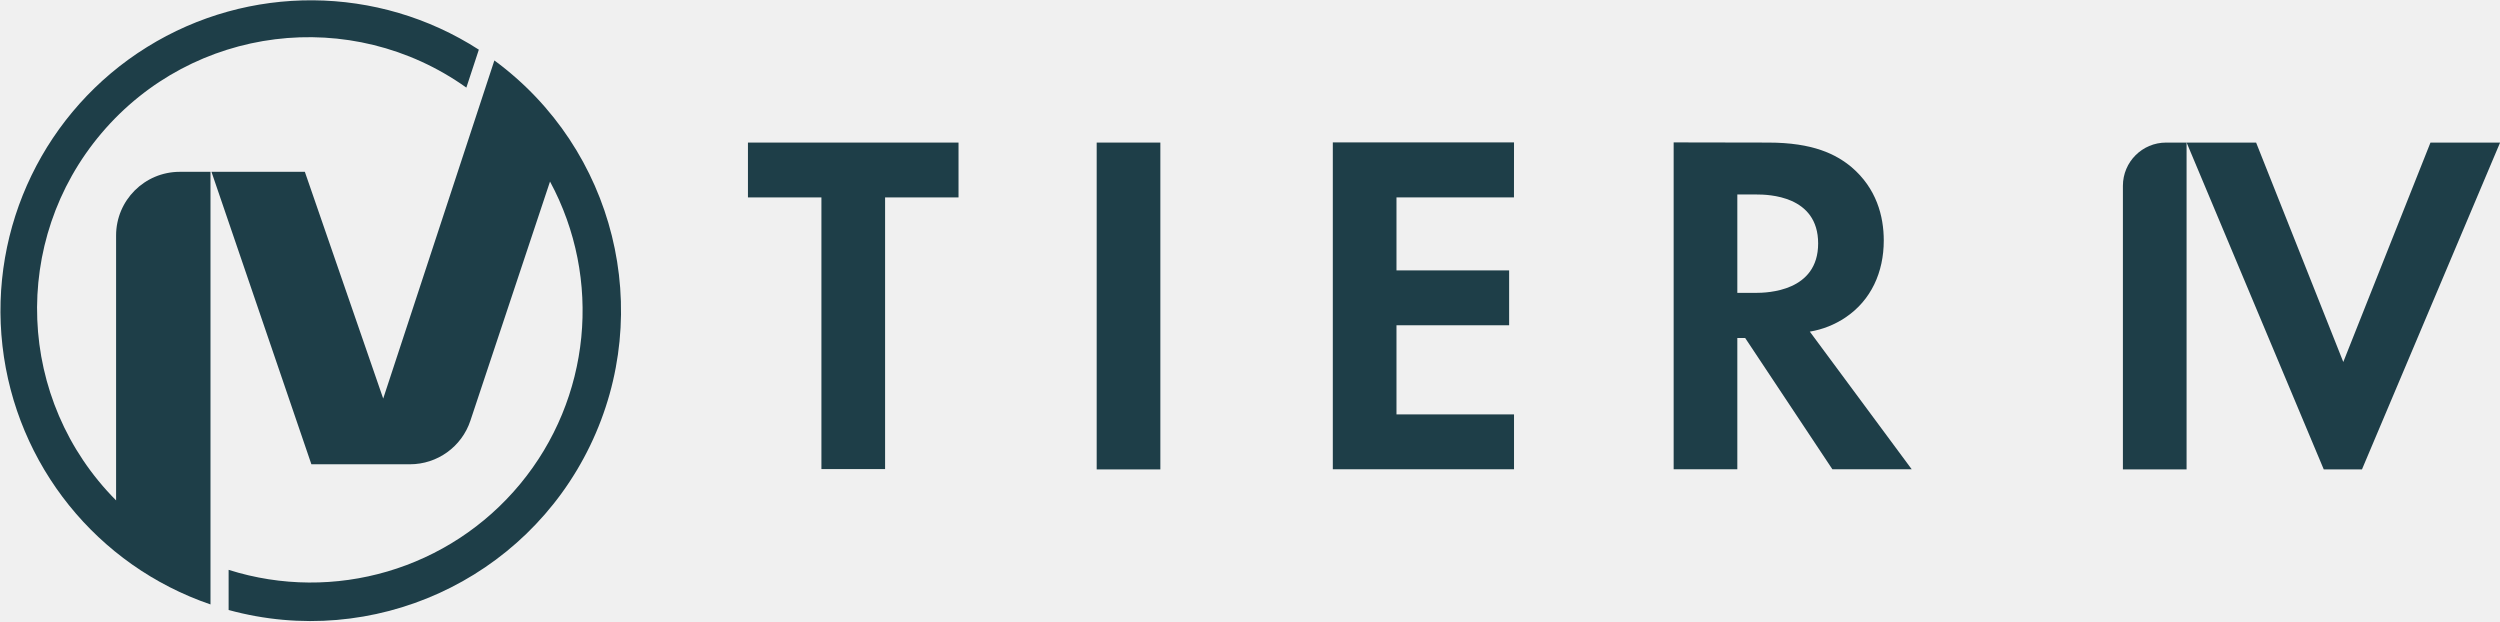
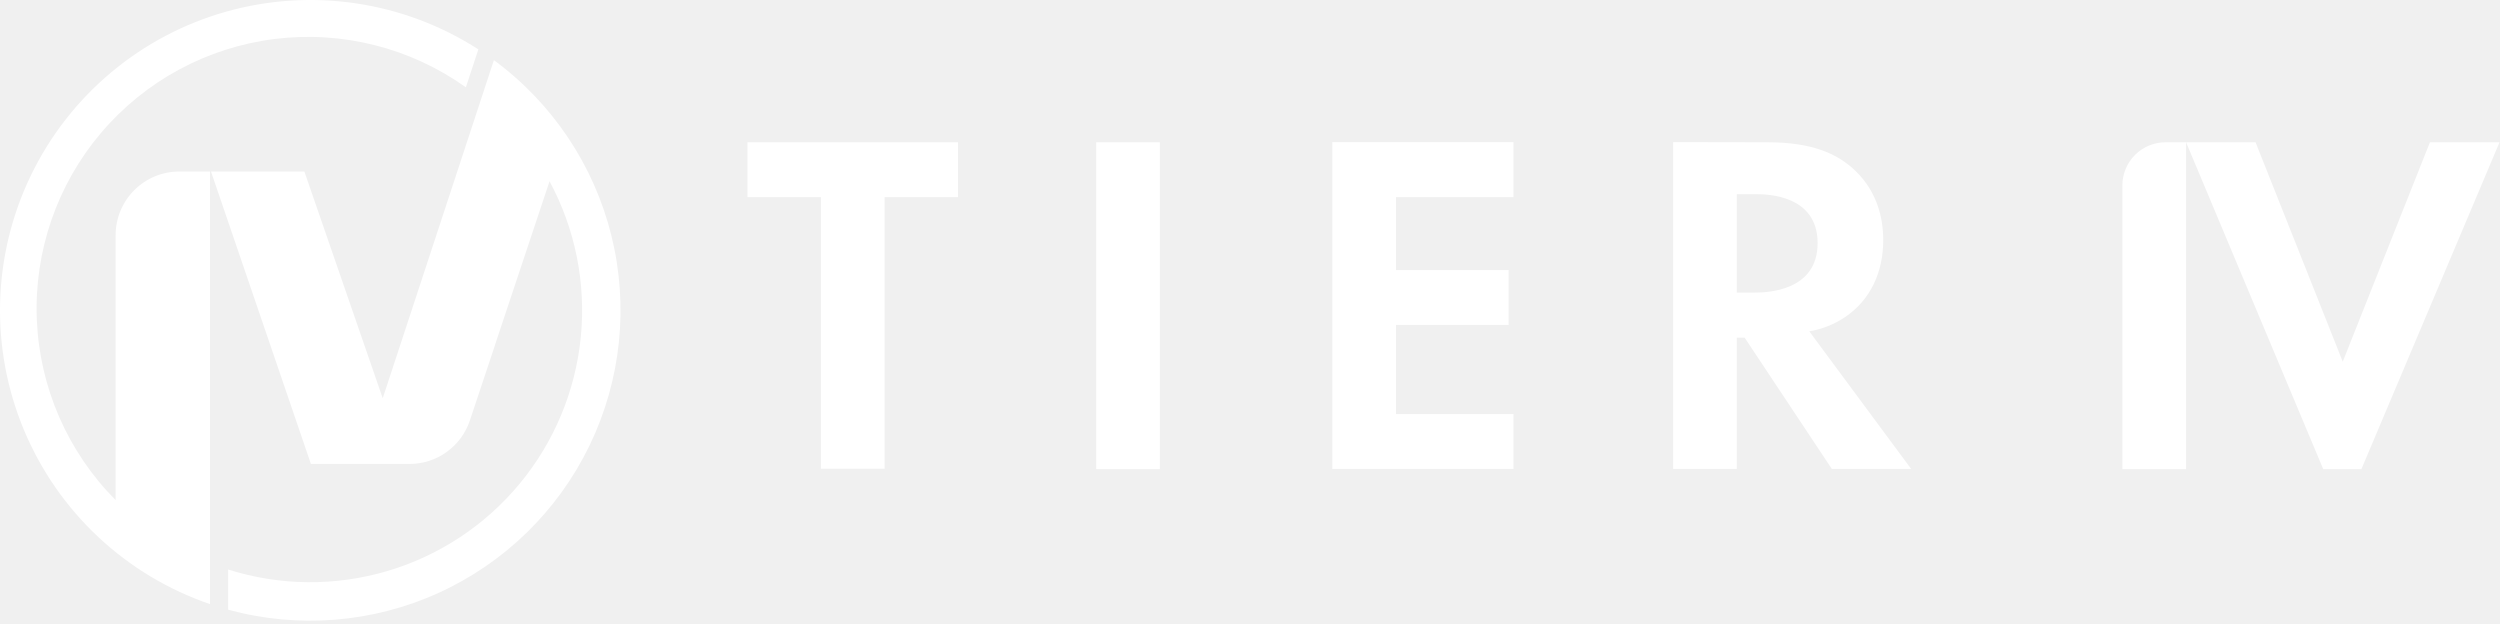
- <svg xmlns="http://www.w3.org/2000/svg" viewBox="0 0 588.98 146.31">
-   <defs>
-     <style>.cls-1{fill:#1e3e48;}</style>
-   </defs>
-   <g id="Layer_2" data-name="Layer 2">
-     <g id="Layer_2-2" data-name="Layer 2">
-       <path class="cls-1" d="M49.59,40.48H42.35a15,15,0,0,0-15,15v62.41a64,64,0,0,1,82.52-97.25l2.94-8.94A73.13,73.13,0,1,0,49.59,142.4Z" />
-       <path class="cls-1" d="M116.47,14.24l-3,9.13,0,0L90.28,93.9,71.82,40.48h-22l23.54,68.9H96.57a15,15,0,0,0,14.25-10.27l18.76-56.34a64.06,64.06,0,0,1-75.72,91.48v9.46A73.13,73.13,0,0,0,116.47,14.24Z" />
-       <path class="cls-1" d="M515.14,33.59v77h-15V43.77a10.18,10.18,0,0,1,10.18-10.18Z" />
-       <path class="cls-1" d="M531.52,33.59l20.54,51.69L572.6,33.59H589l-32.54,77h-9l-32.31-77Z" />
-       <path class="cls-1" d="M208.52,46.51v64h-15v-64H176.21V33.59h49.61V46.51Z" />
-       <path class="cls-1" d="M273.37,33.59v77h-15v-77Z" />
-       <path class="cls-1" d="M356.68,46.51H329V63.7h26.54V76.63H329v21h27.69v12.92H314v-77h42.69Z" />
-       <path class="cls-1" d="M416.57,33.59c10.62,0,16,2.77,19.62,5.77,5.88,5,7.61,11.54,7.61,17.3,0,7.5-3,14.08-9,18.12a21.35,21.35,0,0,1-8.42,3.35l24,32.42H431.69L411.15,79.63H409.3v30.92h-15v-77ZM409.3,69h4.27c2.89,0,14.77-.35,14.77-11.65S416.57,45.82,413.8,45.82h-4.5Z" />
-     </g>
-   </g>
+ <svg xmlns="http://www.w3.org/2000/svg" width="589" height="147" viewBox="0 0 589 147" fill="none">
+   <path d="M49.48 40.41H42.24C38.262 40.41 34.446 41.99 31.633 44.804C28.82 47.617 27.24 51.432 27.24 55.41V117.82C15.931 106.448 9.304 91.244 8.671 75.218C8.039 59.193 13.446 43.514 23.822 31.285C34.199 19.056 48.789 11.169 64.704 9.184C80.618 7.2 96.698 11.264 109.76 20.57L112.7 11.63C103.996 6.03 94.202 2.341 83.967 0.807C73.731 -0.726 63.286 -0.07 53.323 2.733C43.36 5.537 34.105 10.423 26.171 17.069C18.237 23.715 11.804 31.969 7.297 41.286C2.79 50.604 0.313 60.771 0.028 71.117C-0.257 81.463 1.657 91.752 5.645 101.303C9.632 110.854 15.601 119.45 23.158 126.523C30.714 133.595 39.686 138.983 49.48 142.33V40.41Z" fill="white" />
+   <path d="M116.36 14.17L113.36 23.3L90.17 93.83L71.71 40.41H49.71L73.25 109.31H96.46C99.613 109.313 102.687 108.323 105.245 106.479C107.803 104.635 109.716 102.033 110.71 99.04L129.47 42.7C135.525 53.928 138.09 66.707 136.837 79.402C135.584 92.097 130.569 104.128 122.435 113.955C114.301 123.782 103.419 130.956 91.182 134.56C78.945 138.163 65.911 138.031 53.75 134.18V143.64C70.228 148.153 87.766 146.753 103.32 139.685C118.875 132.617 131.463 120.325 138.901 104.944C146.339 89.564 148.157 72.064 144.039 55.483C139.922 38.901 130.129 24.285 116.36 14.17Z" fill="white" />
+   <path d="M515.03 33.52V110.52H500.03V43.7C500.03 41 501.102 38.411 503.011 36.502C504.921 34.593 507.51 33.52 510.21 33.52H515.03Z" fill="white" />
+   <path d="M531.41 33.52L551.95 85.21L572.49 33.52H588.89L556.35 110.52H547.35L515.04 33.52H531.41Z" fill="white" />
+   <path d="M208.41 46.44V110.44H193.41V46.44H176.1V33.52H225.71V46.44H208.41Z" fill="white" />
+   <path d="M273.26 33.52V110.52H258.26V33.52H273.26Z" fill="white" />
+   <path d="M356.57 46.44H328.89V63.63H355.43V76.56H328.89V97.56H356.58V110.48H313.89V33.48H356.58L356.57 46.44Z" fill="white" />
+   <path d="M416.46 33.52C427.08 33.52 432.46 36.29 436.08 39.29C441.96 44.29 443.69 50.83 443.69 56.59C443.69 64.09 440.69 70.67 434.69 74.71C432.155 76.416 429.284 77.559 426.27 78.06L450.27 110.48H431.58L411.04 79.56H409.19V110.48H394.19V33.48L416.46 33.52ZM409.19 68.93H413.46C416.35 68.93 428.23 68.58 428.23 57.28C428.23 45.98 416.46 45.75 413.69 45.75H409.19V68.93Z" fill="white" />
</svg>
